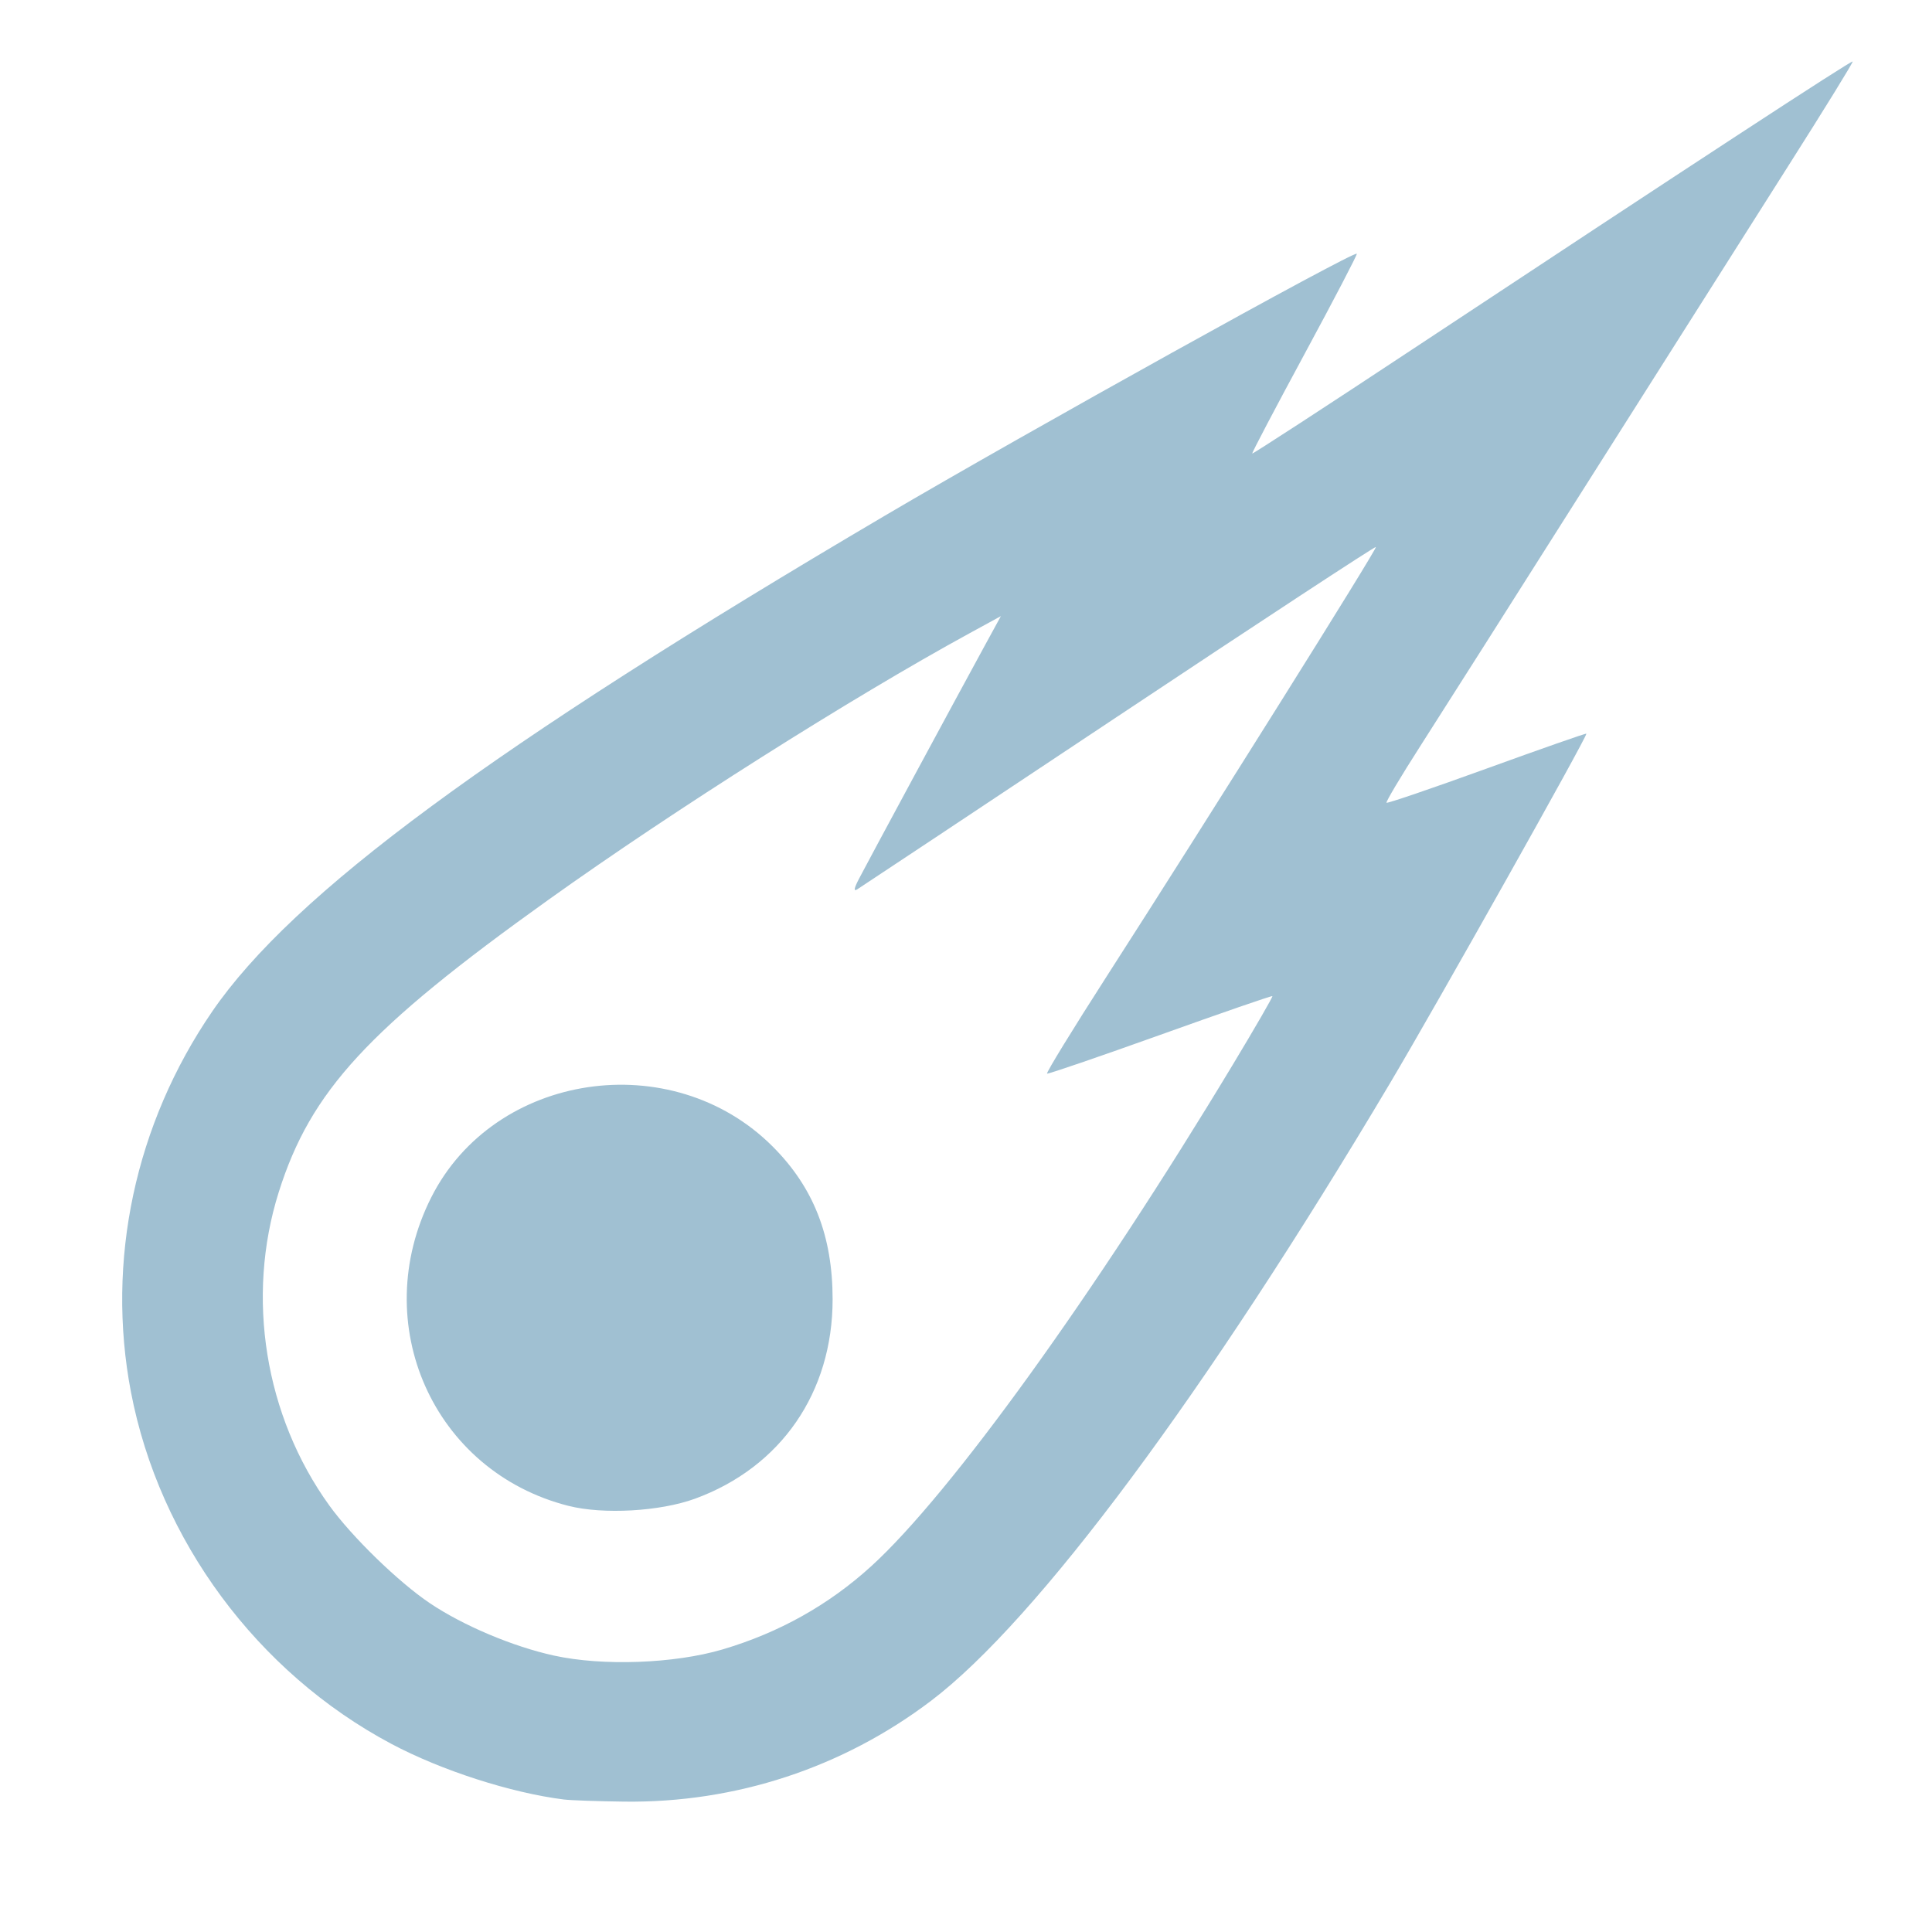
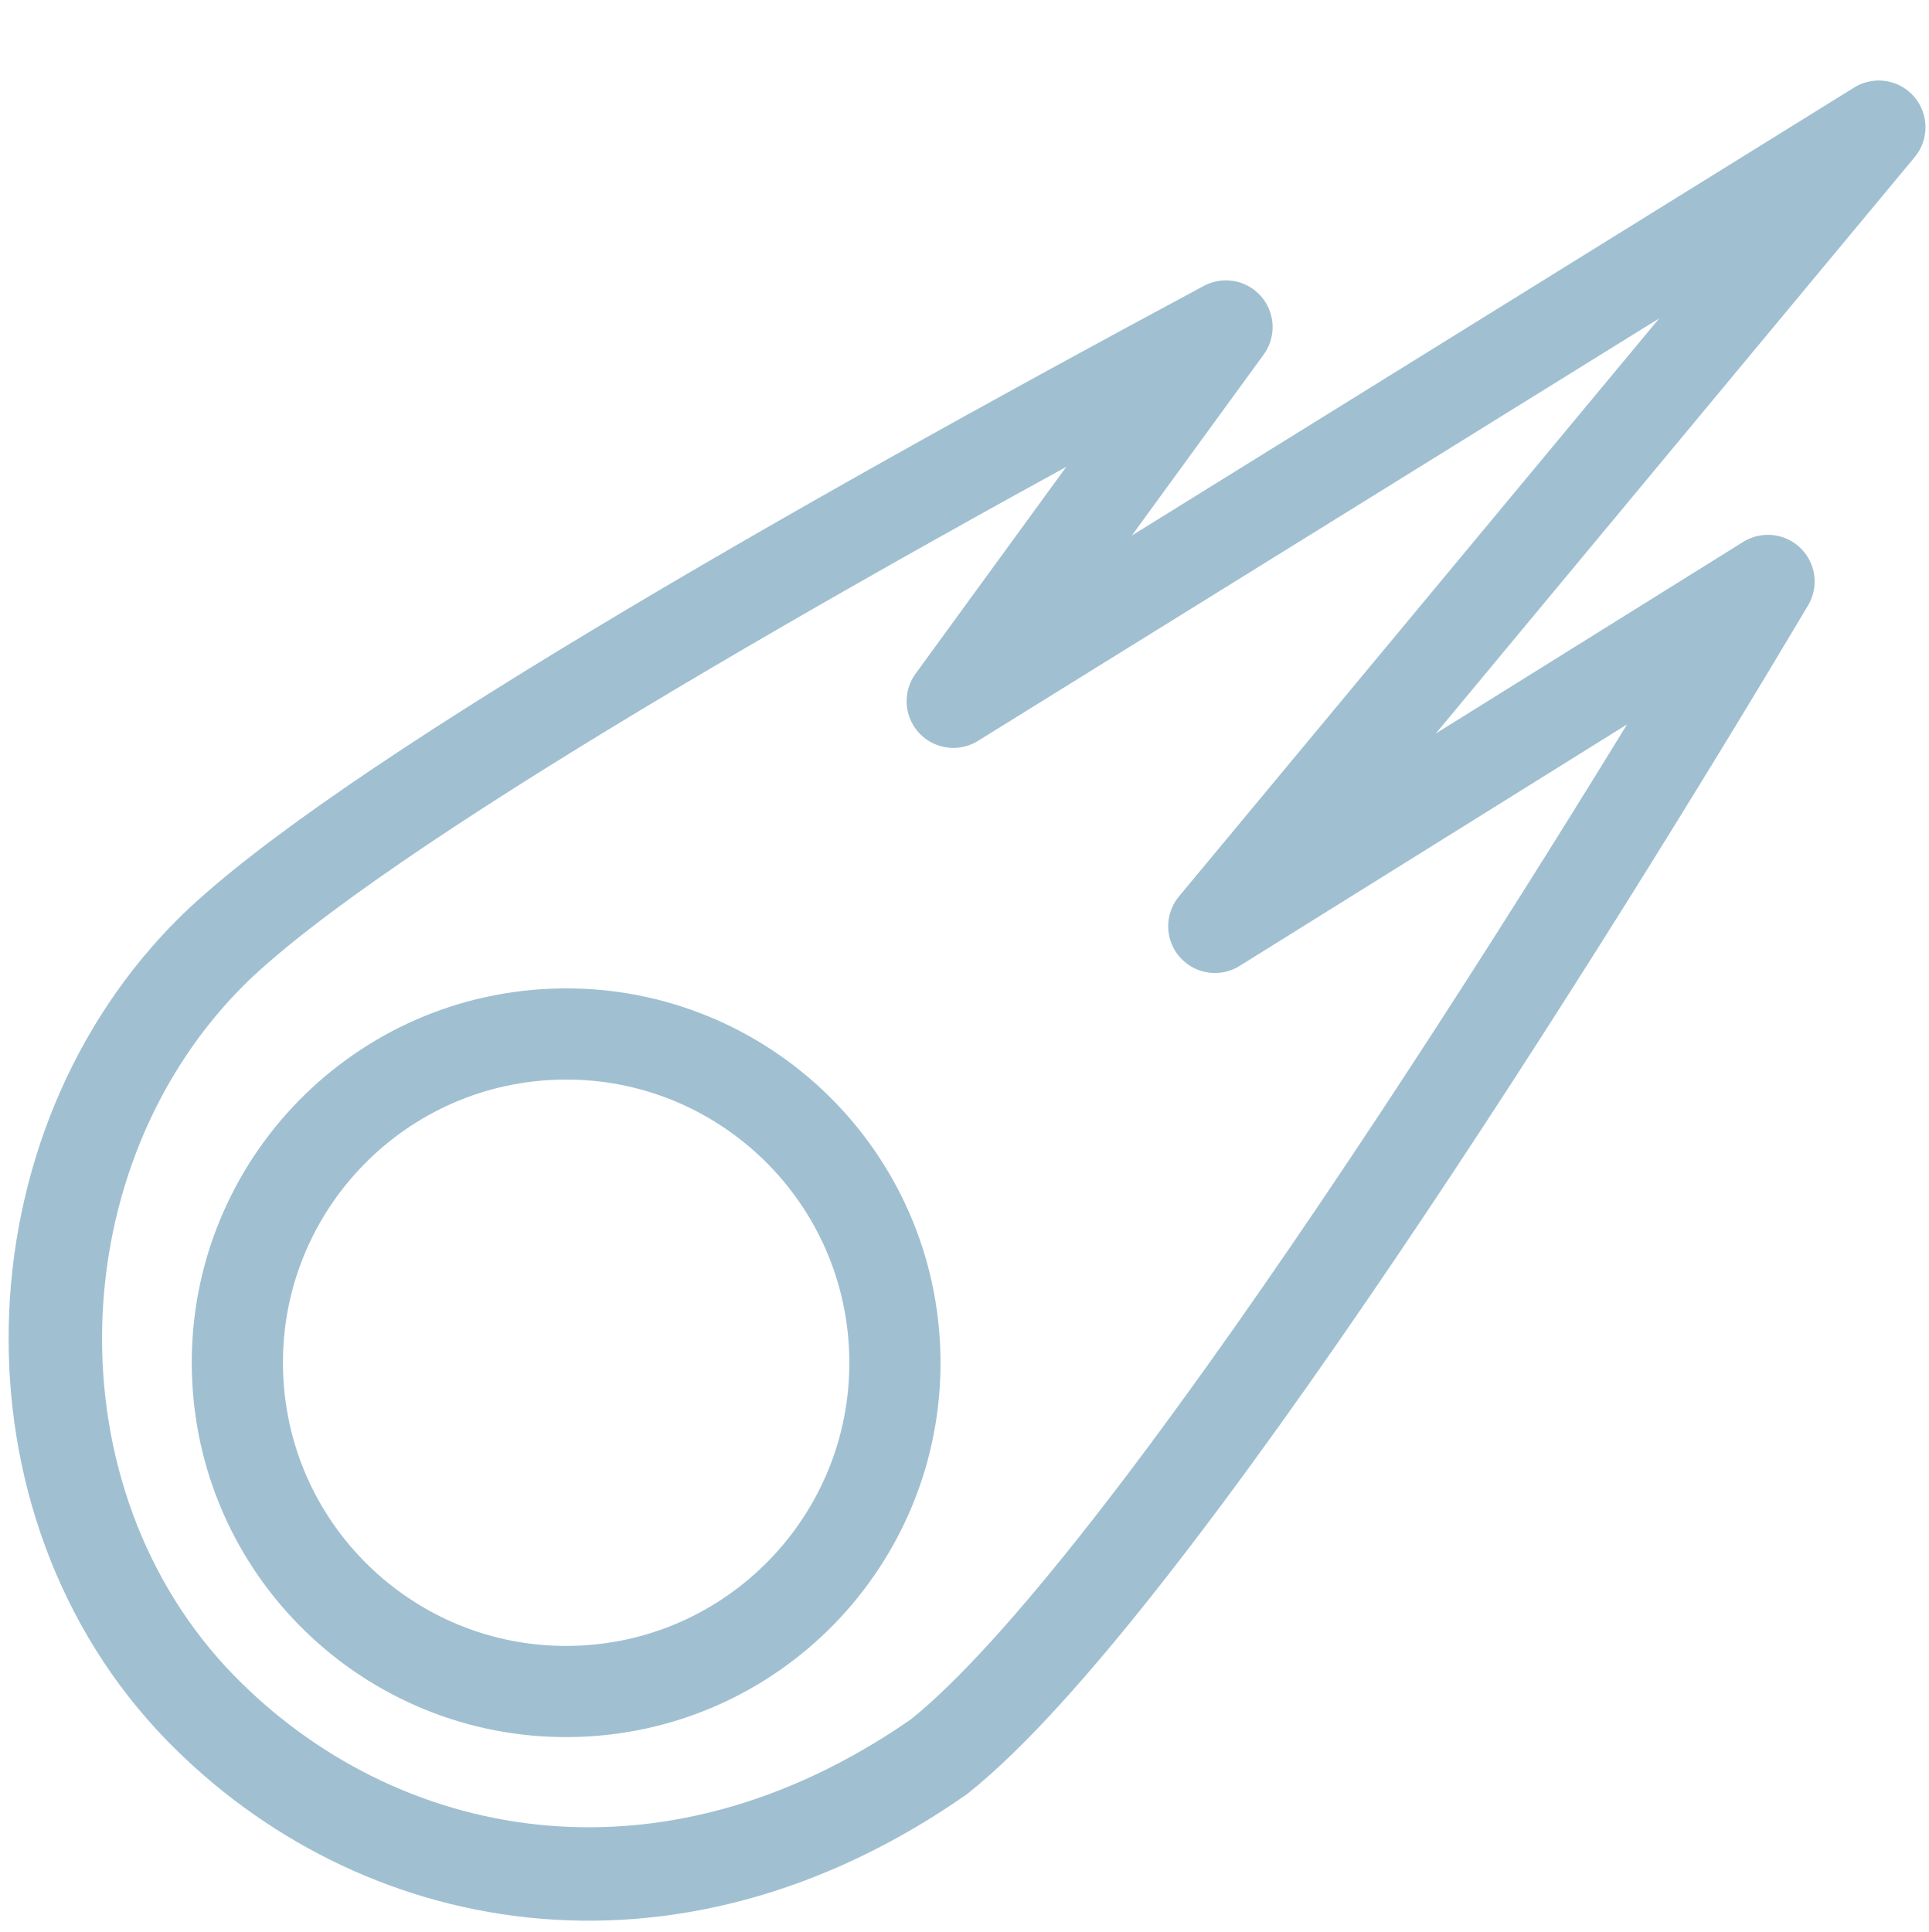
- <svg xmlns="http://www.w3.org/2000/svg" width="86.723mm" height="86.866mm" version="1.1" viewBox="0 0 86.723 86.866" id="svg1" xml:space="preserve">
+ <svg xmlns="http://www.w3.org/2000/svg" id="svg59291" width="86.723mm" height="86.866mm" version="1.1" viewBox="0 0 86.723 86.866">
  <defs id="defs1" />
-   <path style="fill:#a0c0d2;fill-opacity:1;stroke-width:0.676" d="M 25.368,80.911 C 22.975,80.612 19.841,79.602 17.591,78.405 11.564,75.197 7.162,69.248 5.887,62.586 4.761,56.696 6.074,50.54 9.537,45.484 13.163,40.191 22.095,33.606 39.796,23.178 46.098,19.465 60.851,11.277 61.002,11.408 c 0.032,0.028 -1.021,2.049 -2.341,4.491 -1.32,2.442 -2.382,4.463 -2.361,4.492 0.021,0.028 3.287,-2.096 7.257,-4.722 C 75.933,7.484 83.238,2.709 83.295,2.765 c 0.03,0.03 -1.275,2.146 -2.899,4.702 -1.624,2.556 -5.652,8.912 -8.951,14.123 -3.299,5.211 -6.713,10.59 -7.588,11.954 -0.874,1.364 -1.558,2.511 -1.52,2.549 0.038,0.038 2.067,-0.654 4.509,-1.54 2.441,-0.885 4.455,-1.59 4.476,-1.566 0.069,0.081 -6.722,12.171 -8.81,15.686 -8.295,13.963 -15.897,24.194 -20.655,27.8 -3.974,3.011 -8.786,4.593 -13.786,4.531 -1.192,-0.015 -2.408,-0.057 -2.703,-0.094 z m 7.114,-6.749 c 2.542,-0.75 4.784,-2.005 6.699,-3.752 3.557,-3.244 10.027,-12.22 16.244,-22.538 1.006,-1.67 1.808,-3.058 1.781,-3.084 -0.027,-0.027 -2.294,0.756 -5.039,1.74 -2.745,0.983 -5.036,1.768 -5.091,1.744 -0.055,-0.025 1.151,-1.994 2.682,-4.376 4.626,-7.2 12.17,-19.234 12.102,-19.303 -0.035,-0.035 -5.244,3.381 -11.574,7.593 -6.331,4.211 -11.617,7.722 -11.748,7.802 -0.165,0.101 -0.144,-0.039 0.071,-0.456 0.331,-0.643 4.465,-8.306 5.667,-10.506 l 0.724,-1.324 -1.413,0.772 c -5.307,2.899 -13.319,7.97 -18.933,11.984 -8.11,5.799 -10.687,8.593 -12.122,13.143 -1.488,4.72 -0.626,10.065 2.271,14.084 1.021,1.416 3.111,3.448 4.524,4.398 1.502,1.009 3.732,1.95 5.582,2.355 2.192,0.48 5.408,0.363 7.574,-0.276 z m -6.918,-6.454 c -6.085,-1.542 -9.043,-8.189 -6.174,-13.874 2.84,-5.627 10.819,-6.815 15.348,-2.286 1.84,1.84 2.696,4.021 2.696,6.873 0,4.185 -2.324,7.551 -6.189,8.964 -1.566,0.572 -4.122,0.718 -5.681,0.322 z" id="path2" />
-   <g transform="translate(88.1469,-98.49021)" id="g59289">
-     <path d="m 99.632,146.57 c -2.362,-0.274 -4.253,-0.624 -6.378,-1.181 -14.343,-3.76 -25.495,-15.891 -28.185,-30.658 -0.663,-3.638 -0.664,-10.036 -0.003,-13.63 0.8,-4.352 2.376,-8.709 4.447,-12.298 l 1.115,-1.932 -0.448,-0.927 c -1.498,-3.103 -0.854,-7.125 1.535,-9.586 1.755,-1.808 5.012,-2.844 7.521,-2.391 2.576,0.465 4.439,1.785 5.814,4.12 1.49,2.53 1.581,5.213 0.272,7.982 -0.825,1.745 -1.974,2.901 -3.674,3.697 -2.31,1.081 -5.287,1.259 -6.87,0.412 -0.494,-0.264 -0.64,-0.074 -1.951,2.533 -1.21,2.406 -2.292,5.612 -2.915,8.633 -0.728,3.534 -0.741,9.281 -0.028,12.834 1.623,8.089 6.062,15.546 11.993,20.146 6.312,4.896 12.536,7.204 20.213,7.496 4.996,0.19 9.102,-0.431 13.298,-2.01 0.827,-0.311 1.528,-0.538 1.558,-0.503 0.03,0.035 0.216,0.382 0.414,0.771 0.198,0.389 0.8,1.248 1.339,1.909 l 0.979,1.202 -1.037,0.465 c -2.928,1.314 -6.87,2.368 -10.565,2.828 -1.712,0.213 -6.904,0.267 -8.444,0.089 z M 78.99,85.685 c 1.574,-0.562 2.392,-1.727 2.392,-3.408 0,-3.255 -3.801,-4.841 -6.097,-2.545 -1.942,1.942 -1.236,5.022 1.365,5.949 1.053,0.375 1.297,0.376 2.341,0.004 z m 47.051,55.706 c -1.472,-0.504 -2.886,-1.481 -3.664,-2.534 -0.601,-0.812 -1.496,-2.626 -1.687,-3.416 -0.401,-1.659 -0.037,-4.555 0.764,-6.082 1.755,-3.345 6.228,-5.15 9.969,-4.024 1.252,0.377 1.04,0.58 2.508,-2.403 1.29,-2.619 2.209,-5.315 2.878,-8.438 0.715,-3.339 0.729,-9.824 0.027,-13.15 -0.68,-3.223 -1.427,-5.424 -2.79,-8.219 -2.873,-5.892 -6.455,-10.038 -11.731,-13.581 -8.706,-5.845 -19.749,-7.351 -29.646,-4.043 -2.273,0.76 -2.696,0.843 -2.891,0.571 -0.767,-1.073 -1.71,-2.326 -2.195,-2.915 l -0.561,-0.681 2.25,-0.877 c 10.098,-3.936 21.146,-3.493 30.961,1.241 14.841,7.158 23.585,22.885 21.792,39.196 -0.547,4.977 -1.708,8.857 -4.065,13.584 l -1.669,3.347 0.459,1.066 c 0.918,2.134 0.818,4.767 -0.272,7.147 -0.712,1.554 -1.851,2.759 -3.365,3.557 -2.34,1.233 -4.732,1.454 -7.073,0.654 z m 4.612,-4.816 c 1.091,-0.55 1.964,-1.938 1.964,-3.123 0,-0.892 -0.836,-2.495 -1.586,-3.041 -0.933,-0.68 -2.901,-0.725 -3.983,-0.091 -2.022,1.185 -2.295,4.159 -0.533,5.804 1.119,1.045 2.634,1.21 4.138,0.451 z m -29.377,-4.572 c -8.494,-0.817 -15.822,-5.776 -19.557,-13.235 -4.257,-8.503 -3.184,-18.692 2.746,-26.074 3.482,-4.335 8.338,-7.354 13.748,-8.549 2.268,-0.501 6.545,-0.67 8.792,-0.348 2.02,0.29 5.937,1.513 7.323,2.288 0.792,0.443 0.971,0.467 1.644,0.224 0.941,-0.34 2.687,-0.376 3.763,-0.077 2.769,0.769 4.761,4.092 4.134,6.896 -0.249,1.112 -0.245,1.127 0.854,3.215 1.332,2.53 1.851,3.987 2.429,6.827 1.262,6.195 -0.296,13.657 -3.89,18.628 -1.277,1.766 -3.742,4.253 -5.569,5.619 -4.485,3.352 -10.828,5.125 -16.418,4.587 z m 7.138,-5.352 c 7.188,-1.794 12.409,-7.336 14.034,-14.897 0.395,-1.838 0.443,-5.711 0.092,-7.487 -0.35,-1.772 -1.23,-4.395 -1.826,-5.444 l -0.498,-0.877 -1.653,0.076 c -2.192,0.101 -3.513,-0.449 -5.01,-2.087 -1.214,-1.328 -1.534,-2.195 -1.536,-4.151 l -8.2e-4,-1.34 -1.264,-0.567 c -2.075,-0.931 -3.739,-1.29 -6.516,-1.405 -9.352,-0.386 -17.096,5.16 -19.655,14.076 -0.436,1.52 -0.502,2.235 -0.494,5.37 0.008,3.295 0.062,3.788 0.603,5.547 2.393,7.784 8.584,12.874 16.697,13.727 2.182,0.229 4.726,0.033 7.029,-0.541 z m -7.833,-7.016 c -6.855,-1.663 -10.988,-9.092 -8.647,-15.542 0.757,-2.087 1.819,-3.72 3.355,-5.161 1.747,-1.639 3.631,-2.563 6.101,-2.989 1.731,-0.299 2.147,-0.299 3.897,-0.004 2.769,0.467 4.469,1.356 6.529,3.414 2.394,2.391 3.693,5.399 3.702,8.571 0.004,1.542 -0.707,4.114 -1.601,5.794 -0.849,1.594 -3.167,3.957 -4.691,4.781 -2.441,1.32 -5.973,1.785 -8.645,1.137 z m 6.02,-5.22 c 1.458,-0.713 2.633,-1.96 3.412,-3.621 0.478,-1.019 0.576,-1.534 0.567,-2.985 -0.018,-2.99 -1.391,-5.23 -3.99,-6.509 -1.298,-0.639 -1.674,-0.722 -3.227,-0.717 -1.419,0.005 -1.99,0.114 -2.963,0.569 -1.523,0.711 -2.882,2.069 -3.663,3.663 -0.515,1.05 -0.607,1.512 -0.6,2.995 0.015,3.293 1.797,5.886 4.775,6.95 1.651,0.589 4.085,0.443 5.691,-0.343 z" fill="#a0c0d2" stroke-width="0.219" id="path59287" />
+   <g id="g1" transform="translate(-92.1724,5.327884)">
+     <circle style="fill:none;stroke:#a0c0d2;stroke-width:4.1;stroke-dasharray:none;stroke-opacity:1" id="path4" cx="115.51" cy="60.191" r="14.782" transform="rotate(-2.087546)" />
+     <path style="fill:none;stroke:#a0c0d2;stroke-width:4.201;stroke-linecap:butt;stroke-linejoin:round;stroke-dasharray:none;stroke-opacity:1" d="M 176.641,0.393 135.034,26.199 147.288,9.378 c -18.849,10.111 -38.905,21.609 -45.46,27.931 -9.217,9.004 -9.67,24.907 -0.635,34.166 7.858,8.053 20.905,10.749 33.199,2.18 9.357,-7.469 28.438,-37.988 37.265,-52.836 l -24.863,15.5 z" id="path5" />
+     <circle style="fill:none;stroke:#a0c0d2;stroke-width:3.794;stroke-dasharray:none;stroke-opacity:1" id="path4-9" cx="169.803" cy="119.243" r="14.484" />
  </g>
</svg>
